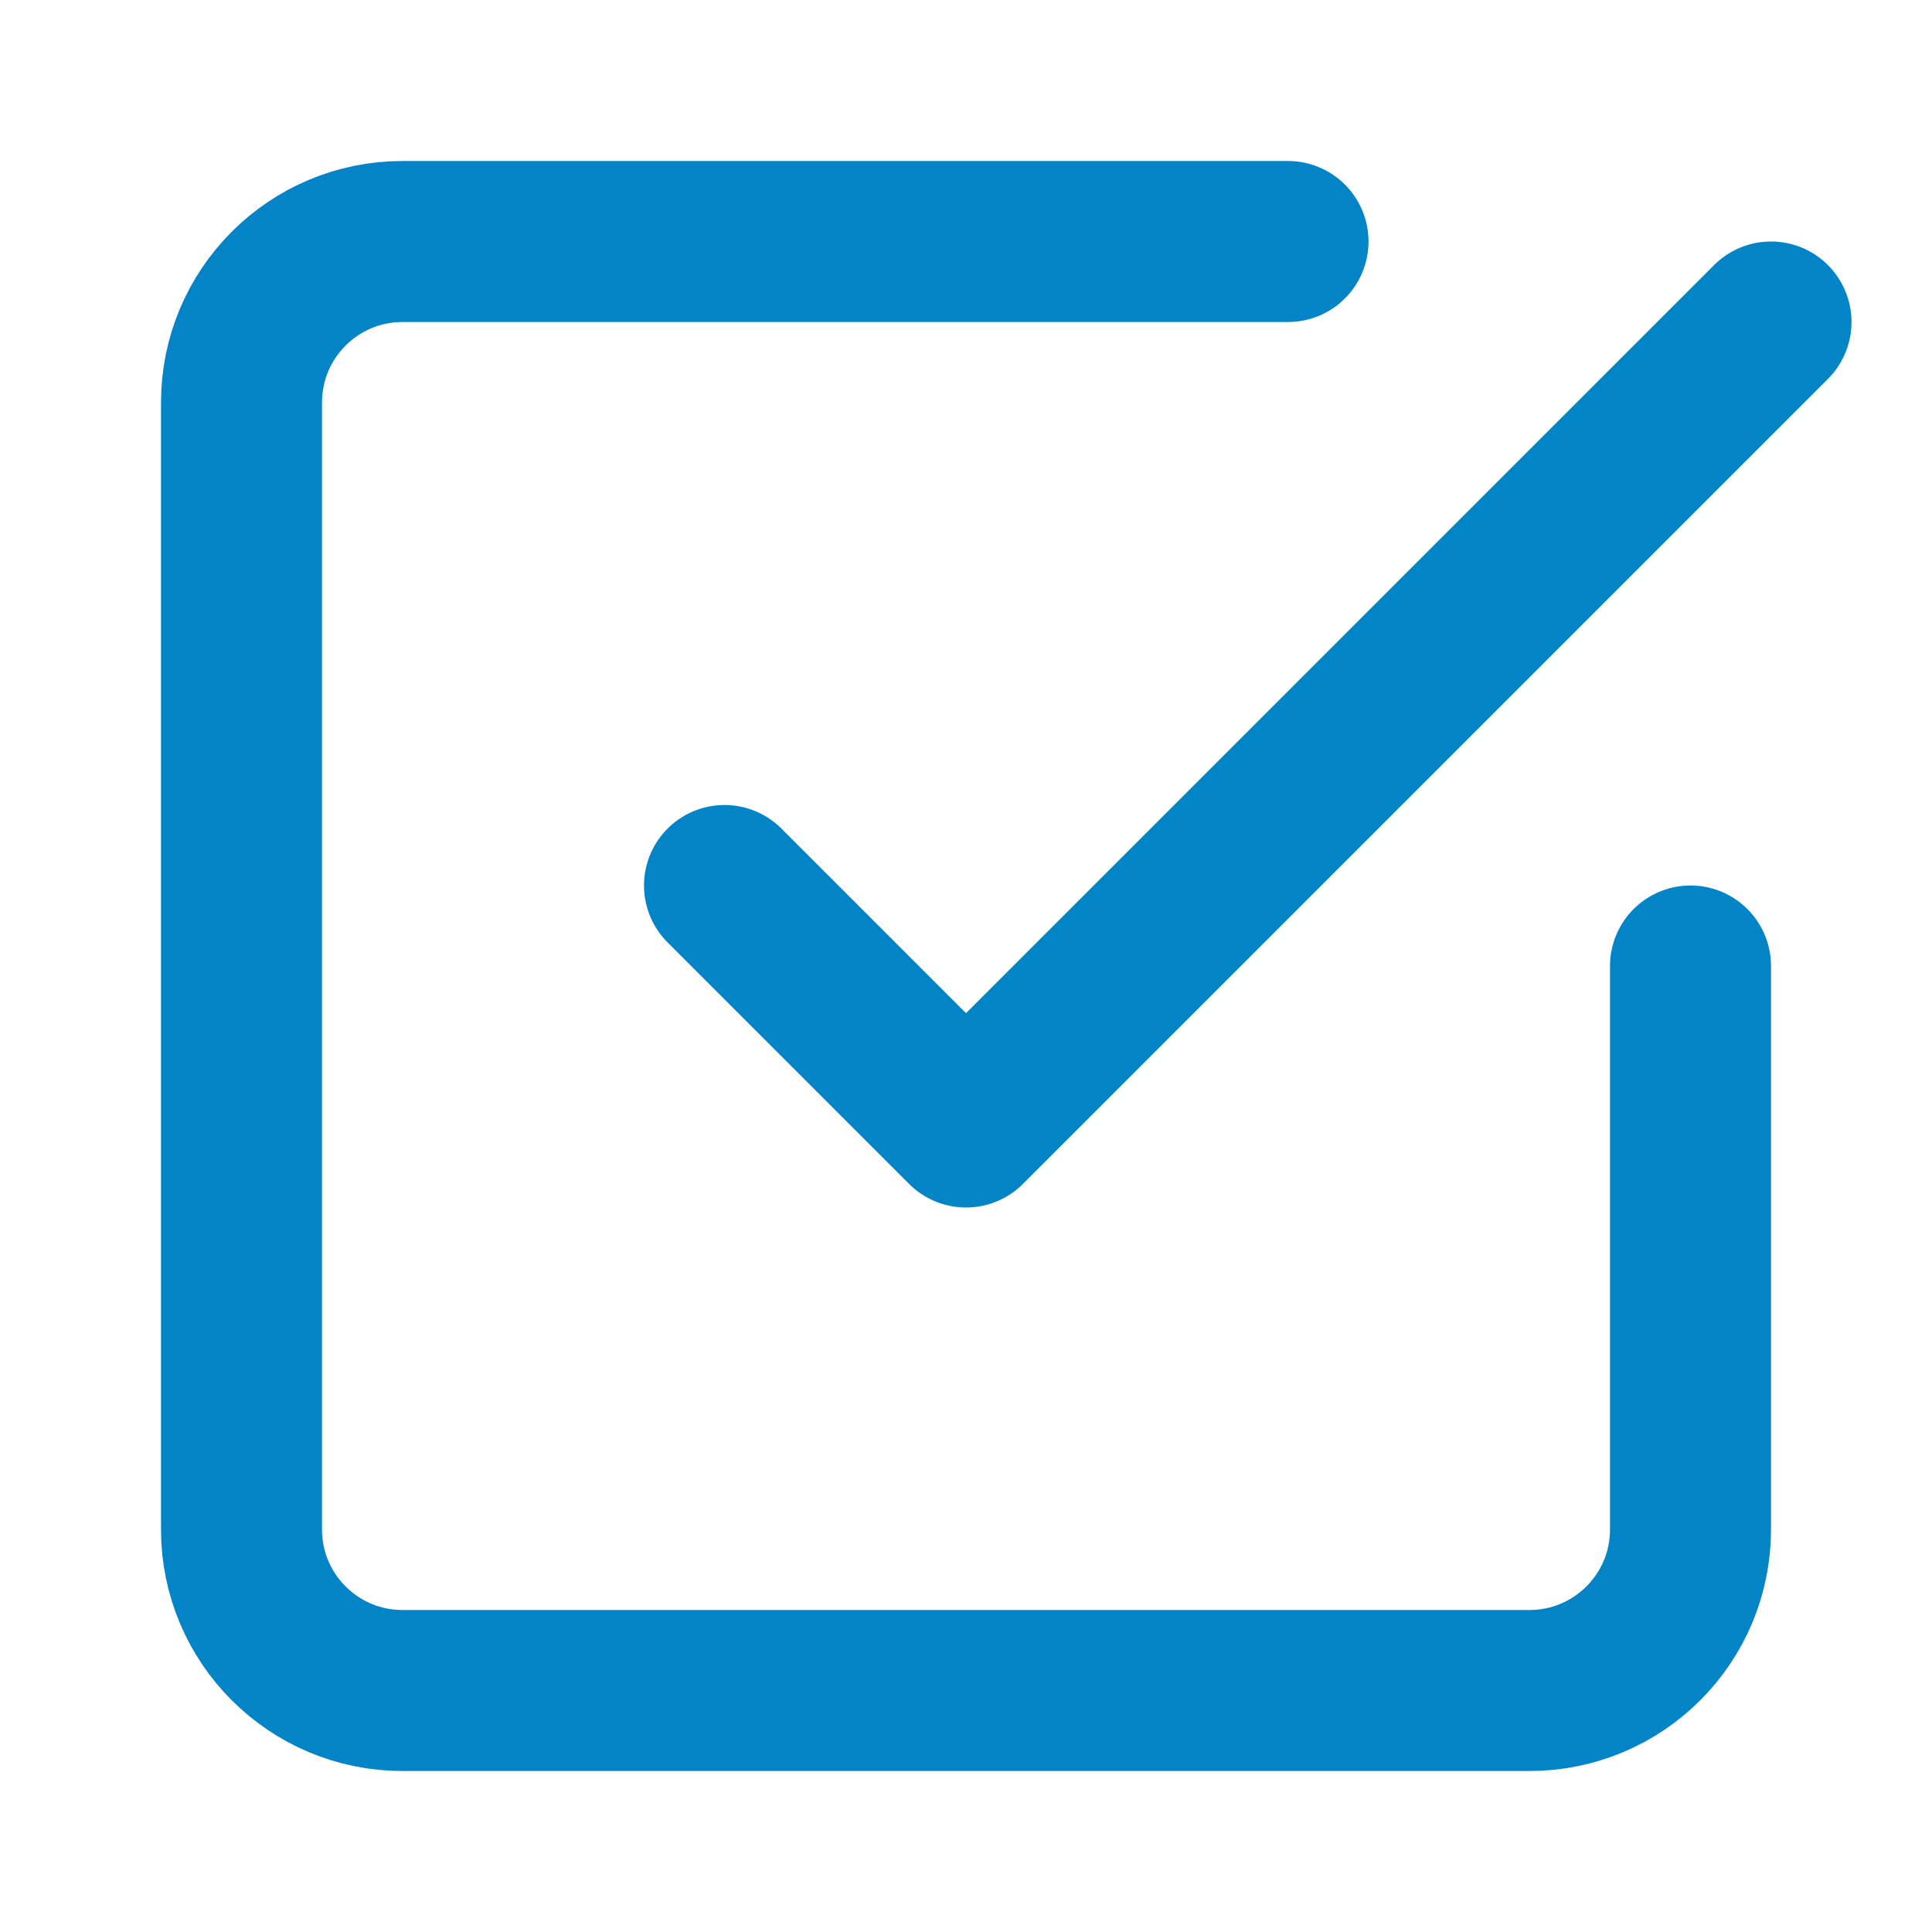
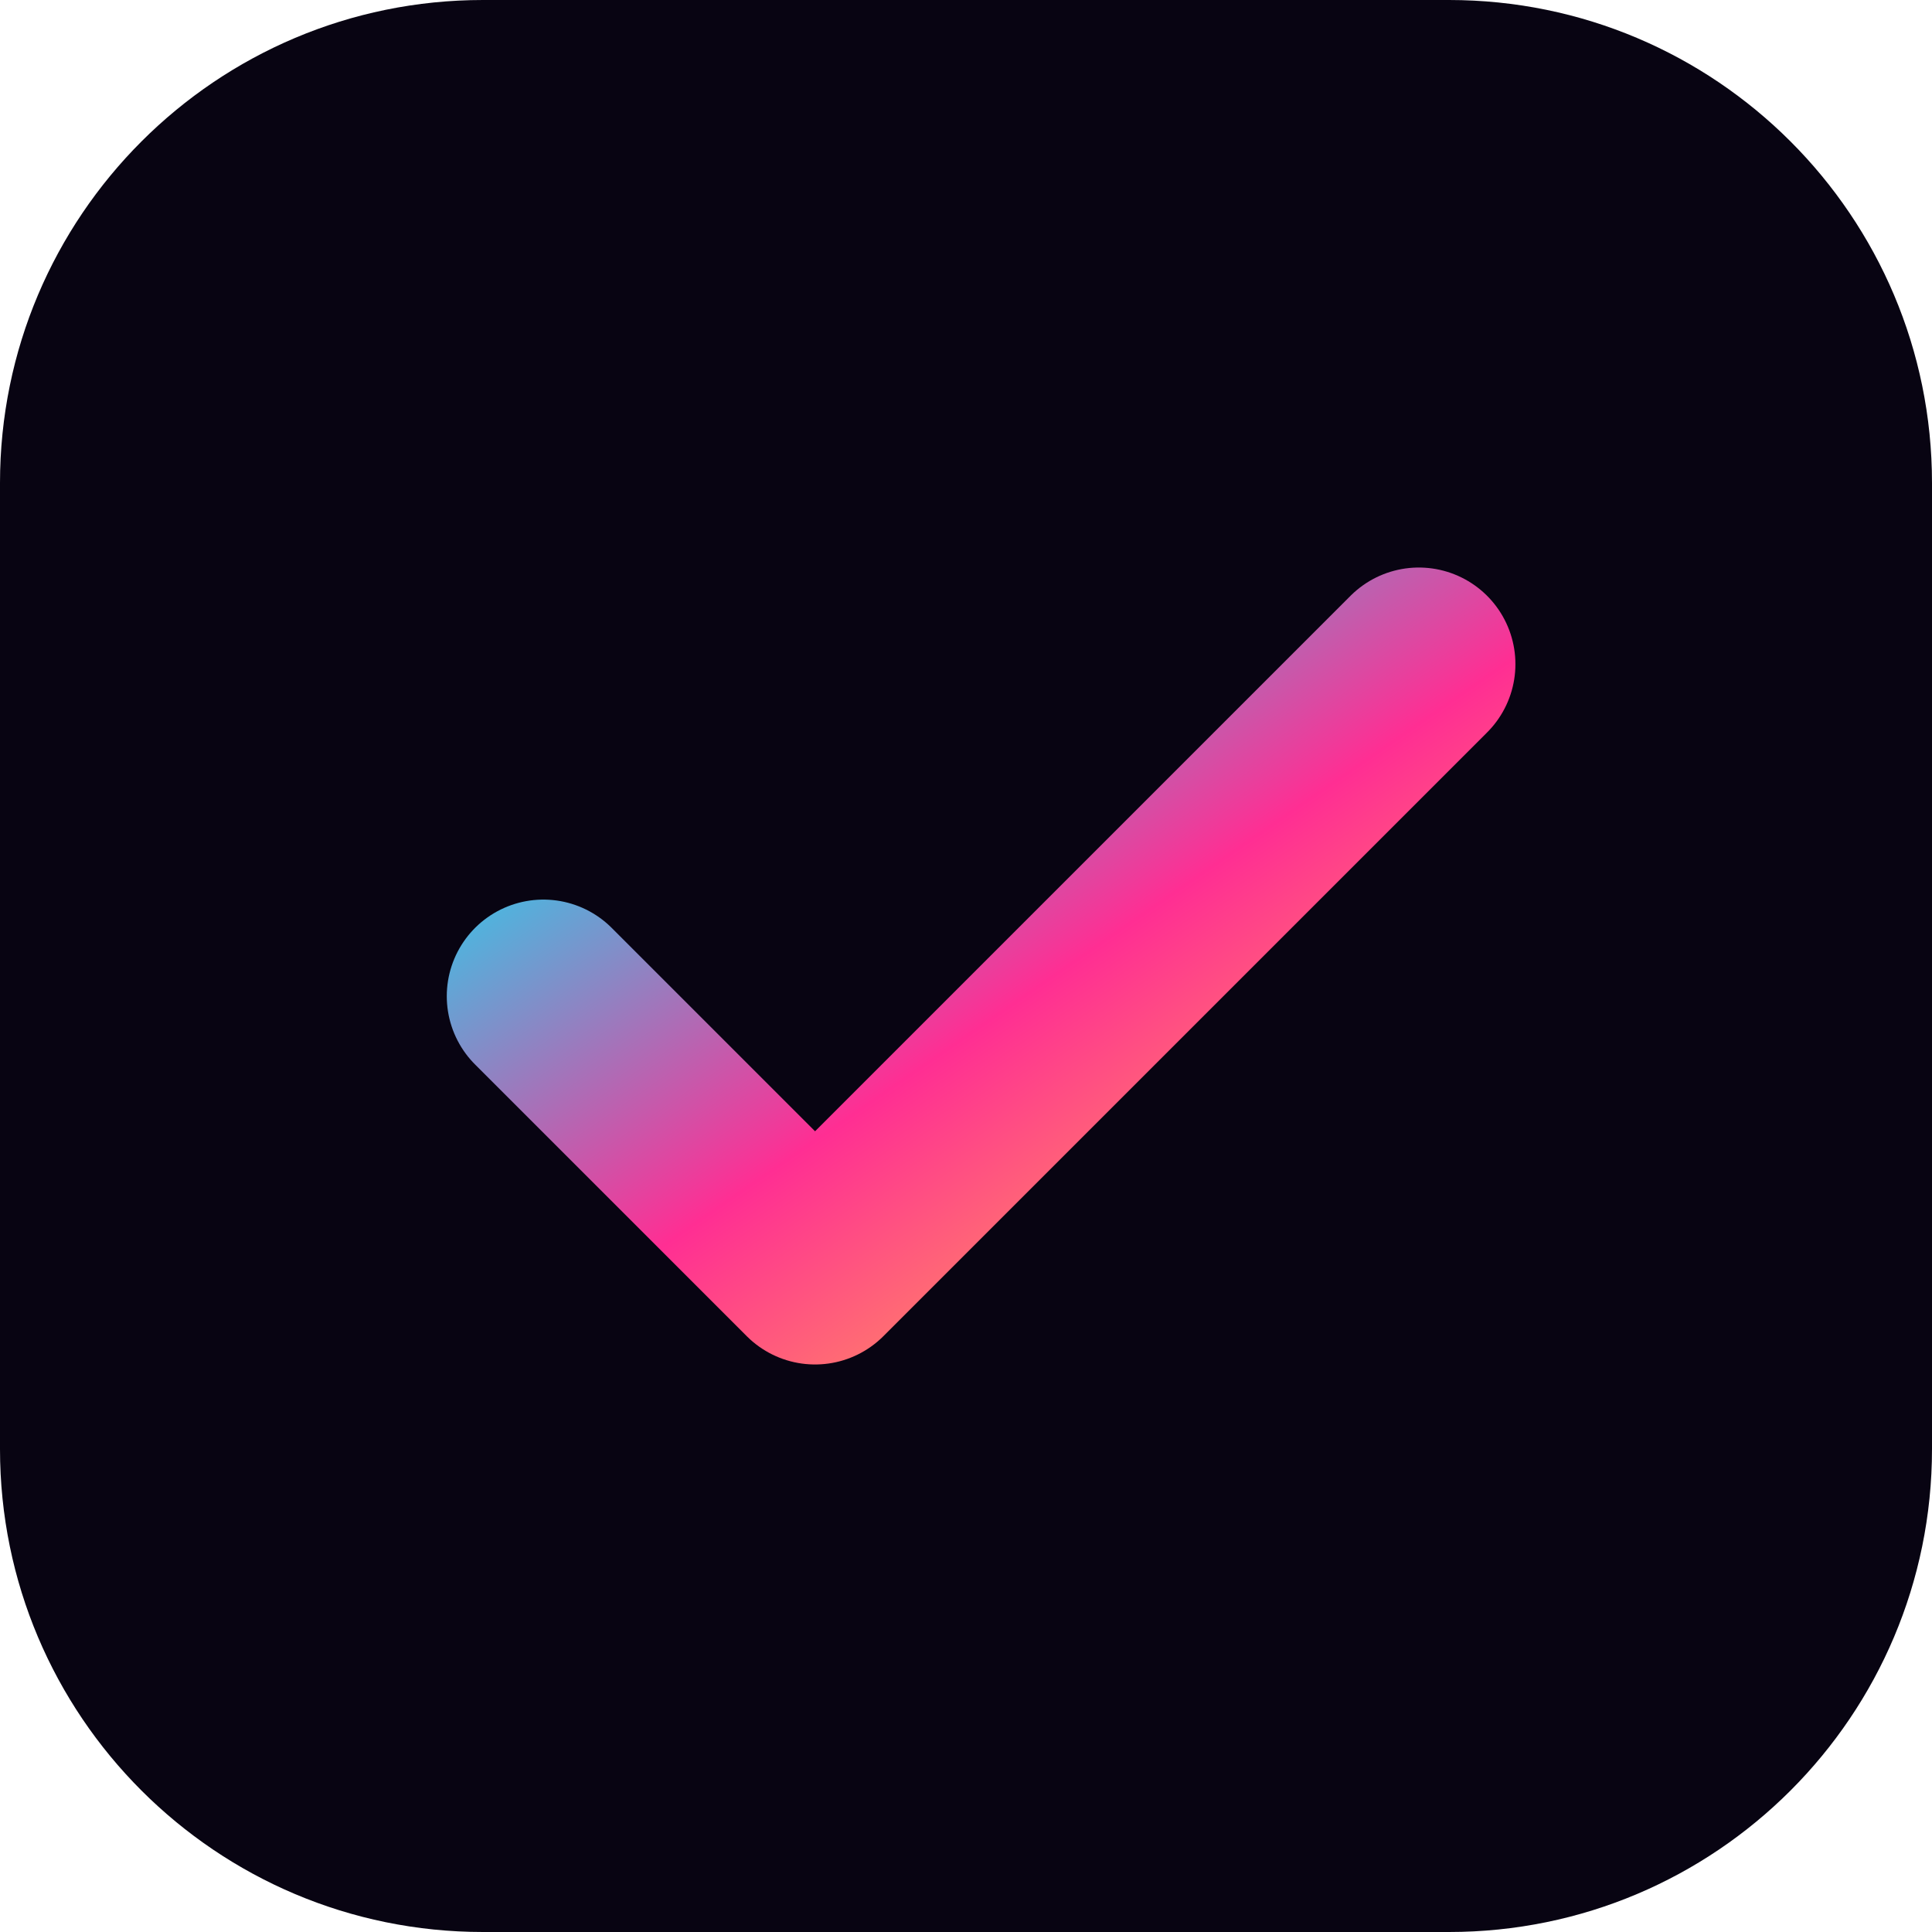
- <svg xmlns="http://www.w3.org/2000/svg" viewBox="0 0 24 24" width="24" height="24" fill="none" stroke="#0284C7" stroke-width="2" stroke-linecap="round" stroke-linejoin="round">
-   <path d="M9 11l3 3L22 4" />
-   <path d="M21 12v7a2 2 0 0 1-2 2H5a2 2 0 0 1-2-2V5a2 2 0 0 1 2-2h11" />
+ <svg xmlns="http://www.w3.org/2000/svg" viewBox="0 0 32 32" width="32" height="32">
+   <defs>
+     <linearGradient id="v" x1="0" y1="0" x2="1" y2="1">
+       <stop offset="0%" stop-color="#00F0FF" />
+       <stop offset="55%" stop-color="#FF2E93" />
+       <stop offset="100%" stop-color="#FFB84D" />
+     </linearGradient>
+   </defs>
+   <rect width="32" height="32" rx="8" fill="#080412" />
+   <path d="M9 16.5l4.5 4.5L23.5 11" fill="none" stroke="url(#v)" stroke-width="3.2" stroke-linecap="round" stroke-linejoin="round" />
</svg>
